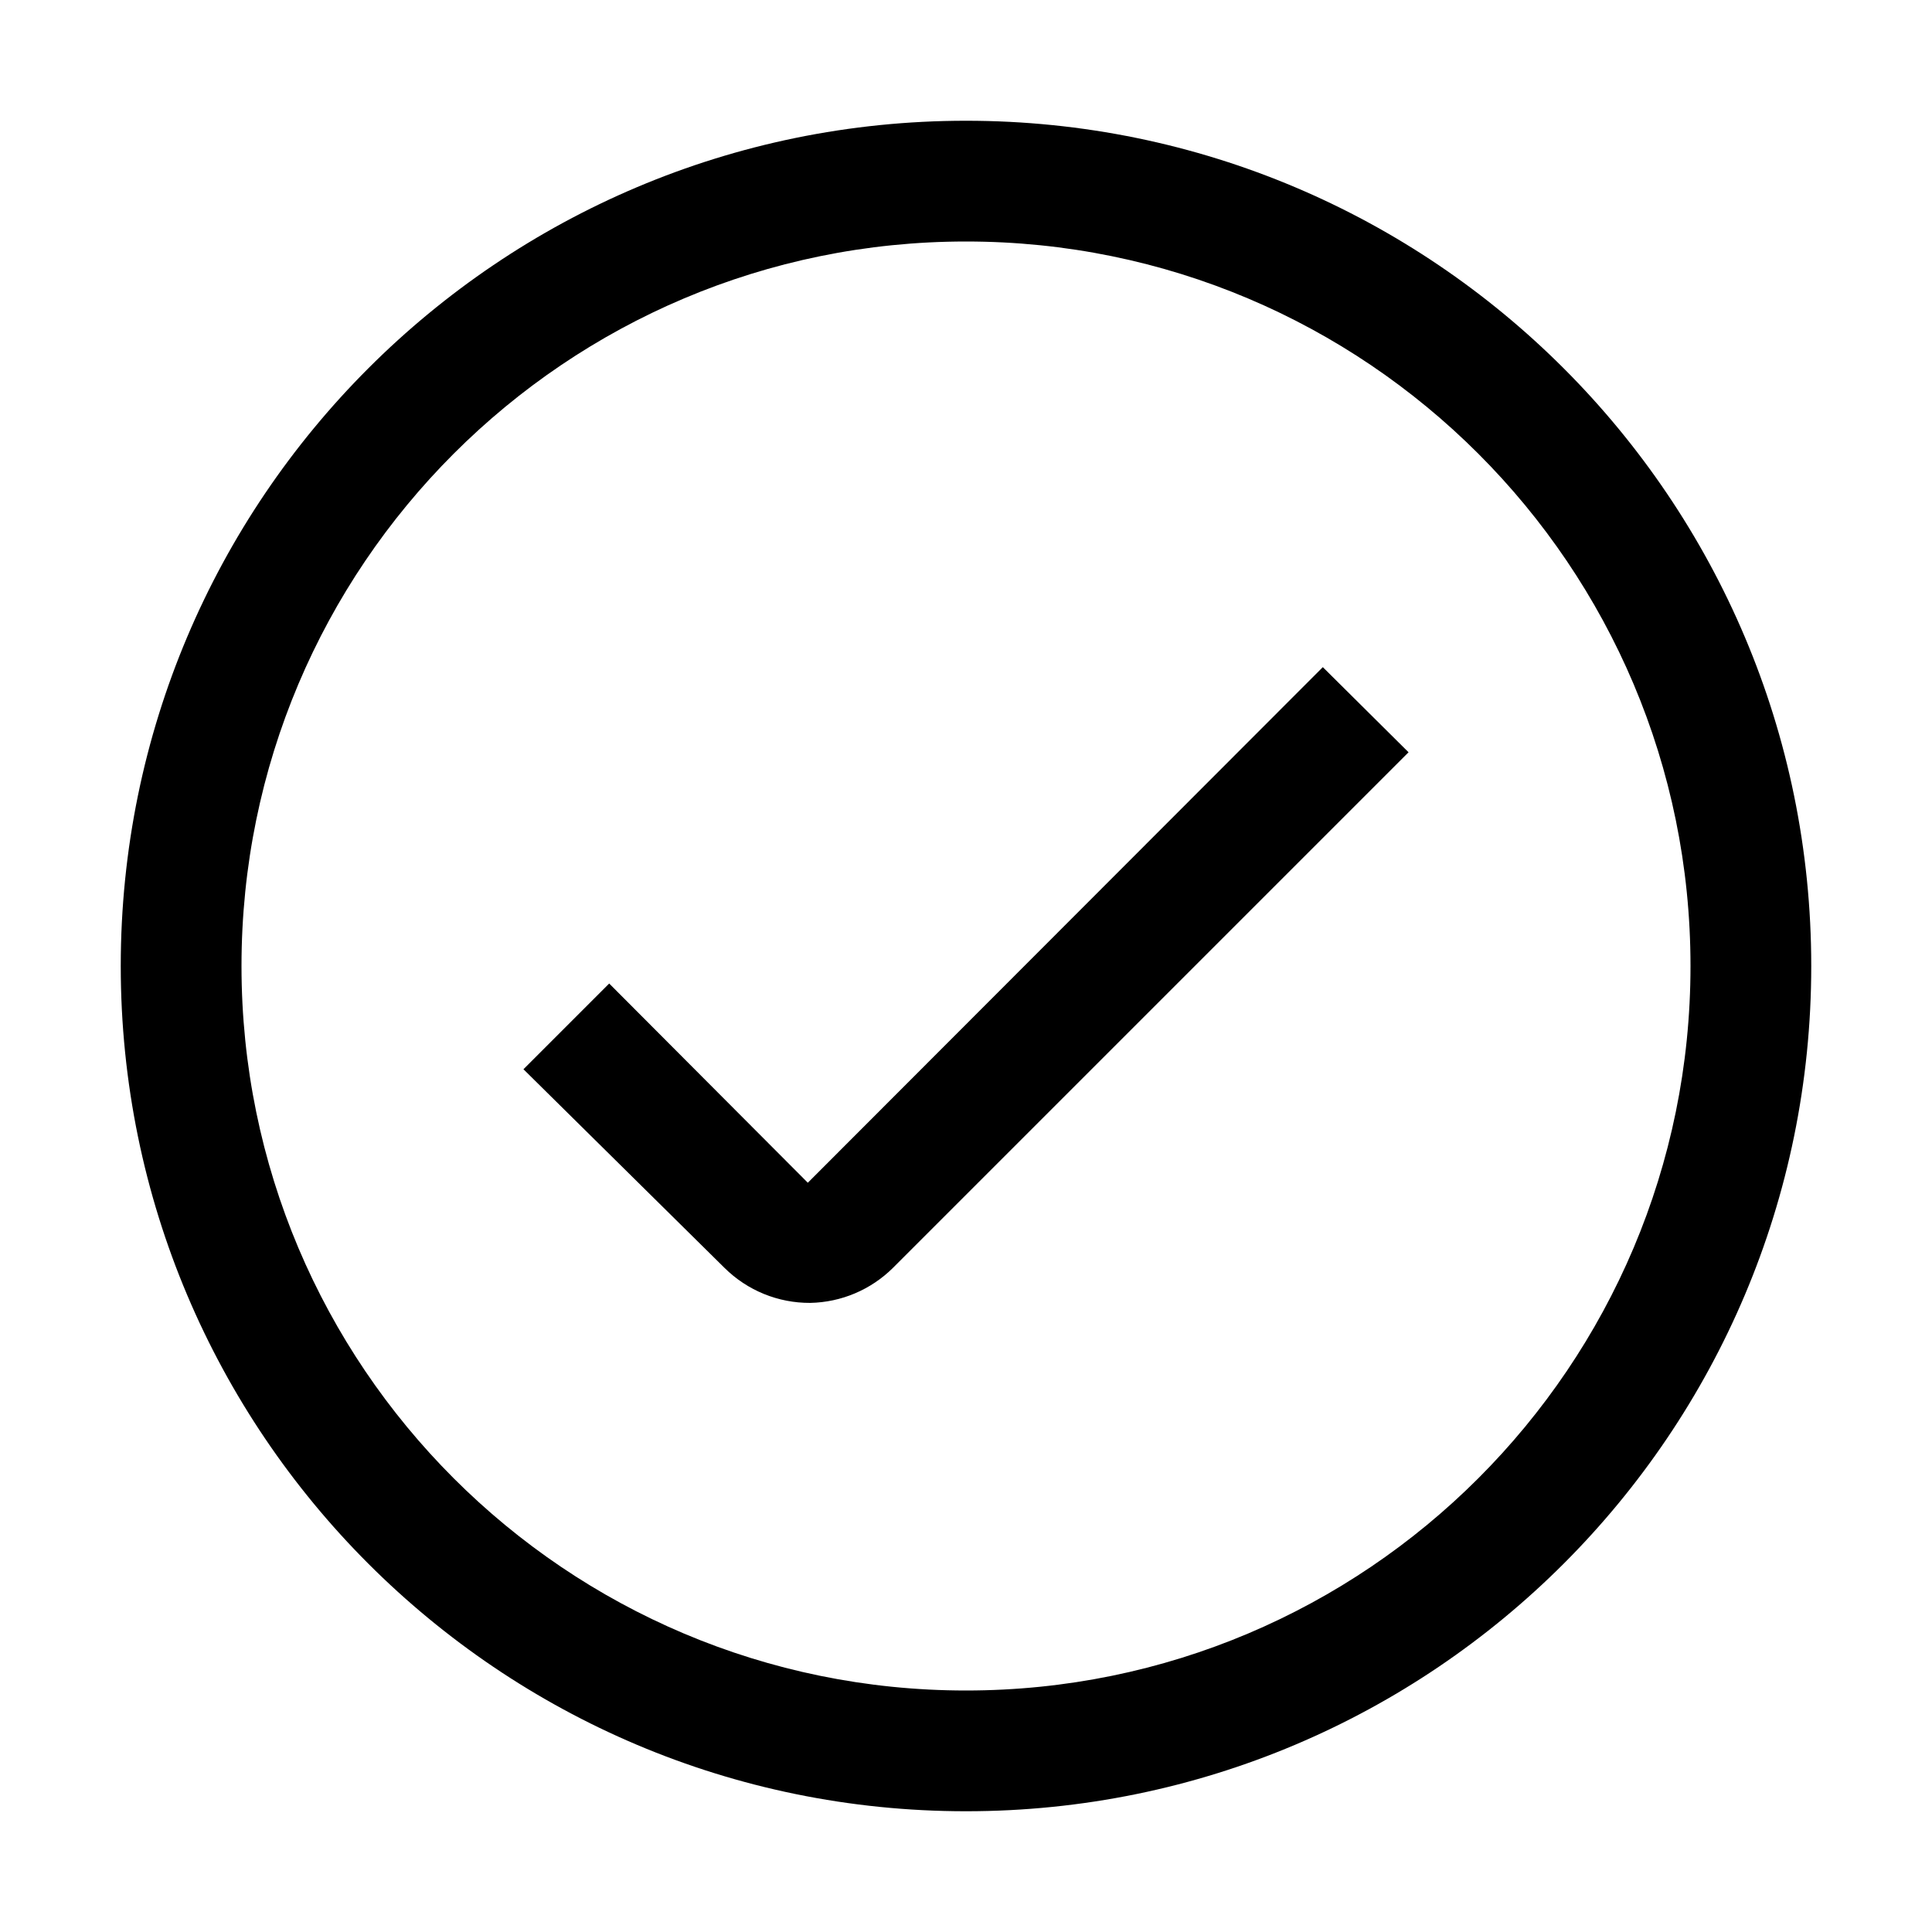
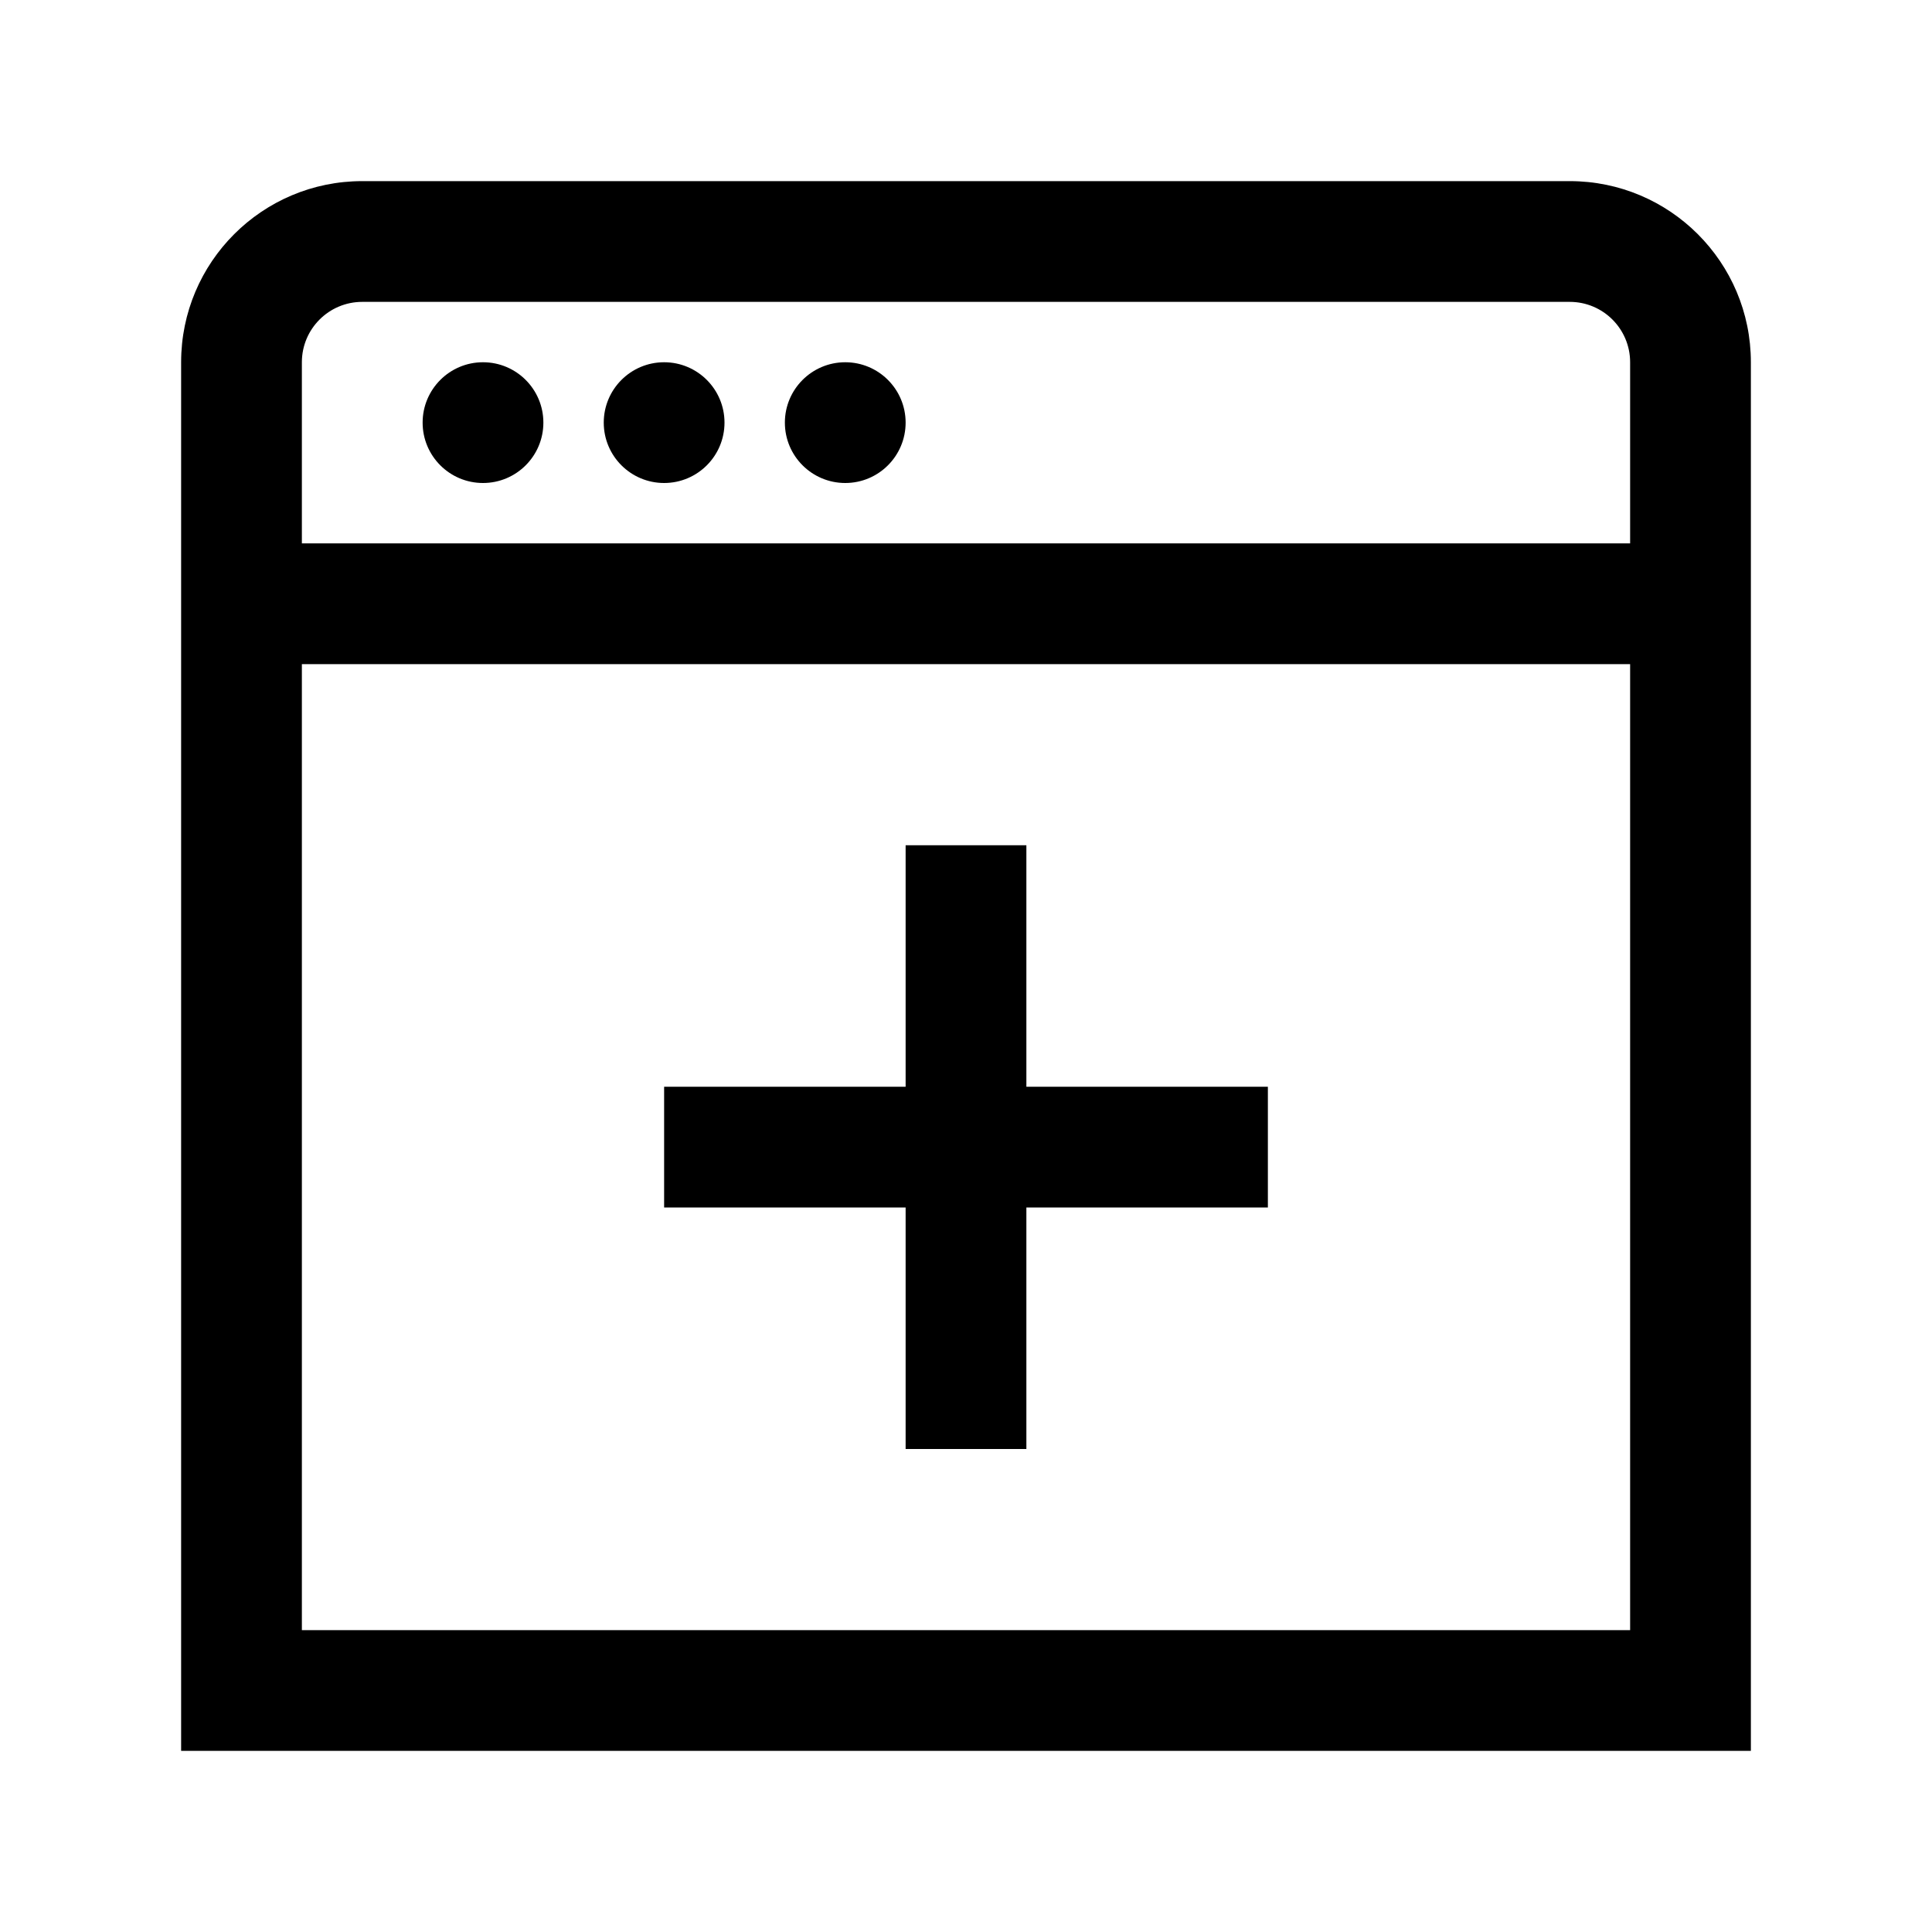
<svg xmlns="http://www.w3.org/2000/svg" id="Outlined" viewBox="0 0 32 32">
  <g id="Fill">
-     <path d="M16,2A14,14,0,1,0,30,16,14,14,0,0,0,16,2Zm0,26A12,12,0,1,1,28,16,12,12,0,0,1,16,28Z" />
-     <path d="M13.38,19.59l-3.29-3.3L8.67,17.71,12,21a2,2,0,0,0,1.42.58A2,2,0,0,0,14.79,21l8.54-8.54-1.42-1.41Z" />
+     <circle cx="8" cy="7" r="1" />
+     <circle cx="11" cy="7" r="1" />
+     <circle cx="14" cy="7" r="1" />
+     <polygon points="15 24 17 24 17 20 21 20 21 18 17 18 17 14 15 14 15 18 11 18 11 20 15 20 15 24" />
+     <path d="M26,3H6A3,3,0,0,0,3,6V29H29V6A3,3,0,0,0,26,3Zm1,24H5V11H27ZM5,9V6A1,1,0,0,1,6,5H26a1,1,0,0,1,1,1V9Z" />
  </g>
</svg>
